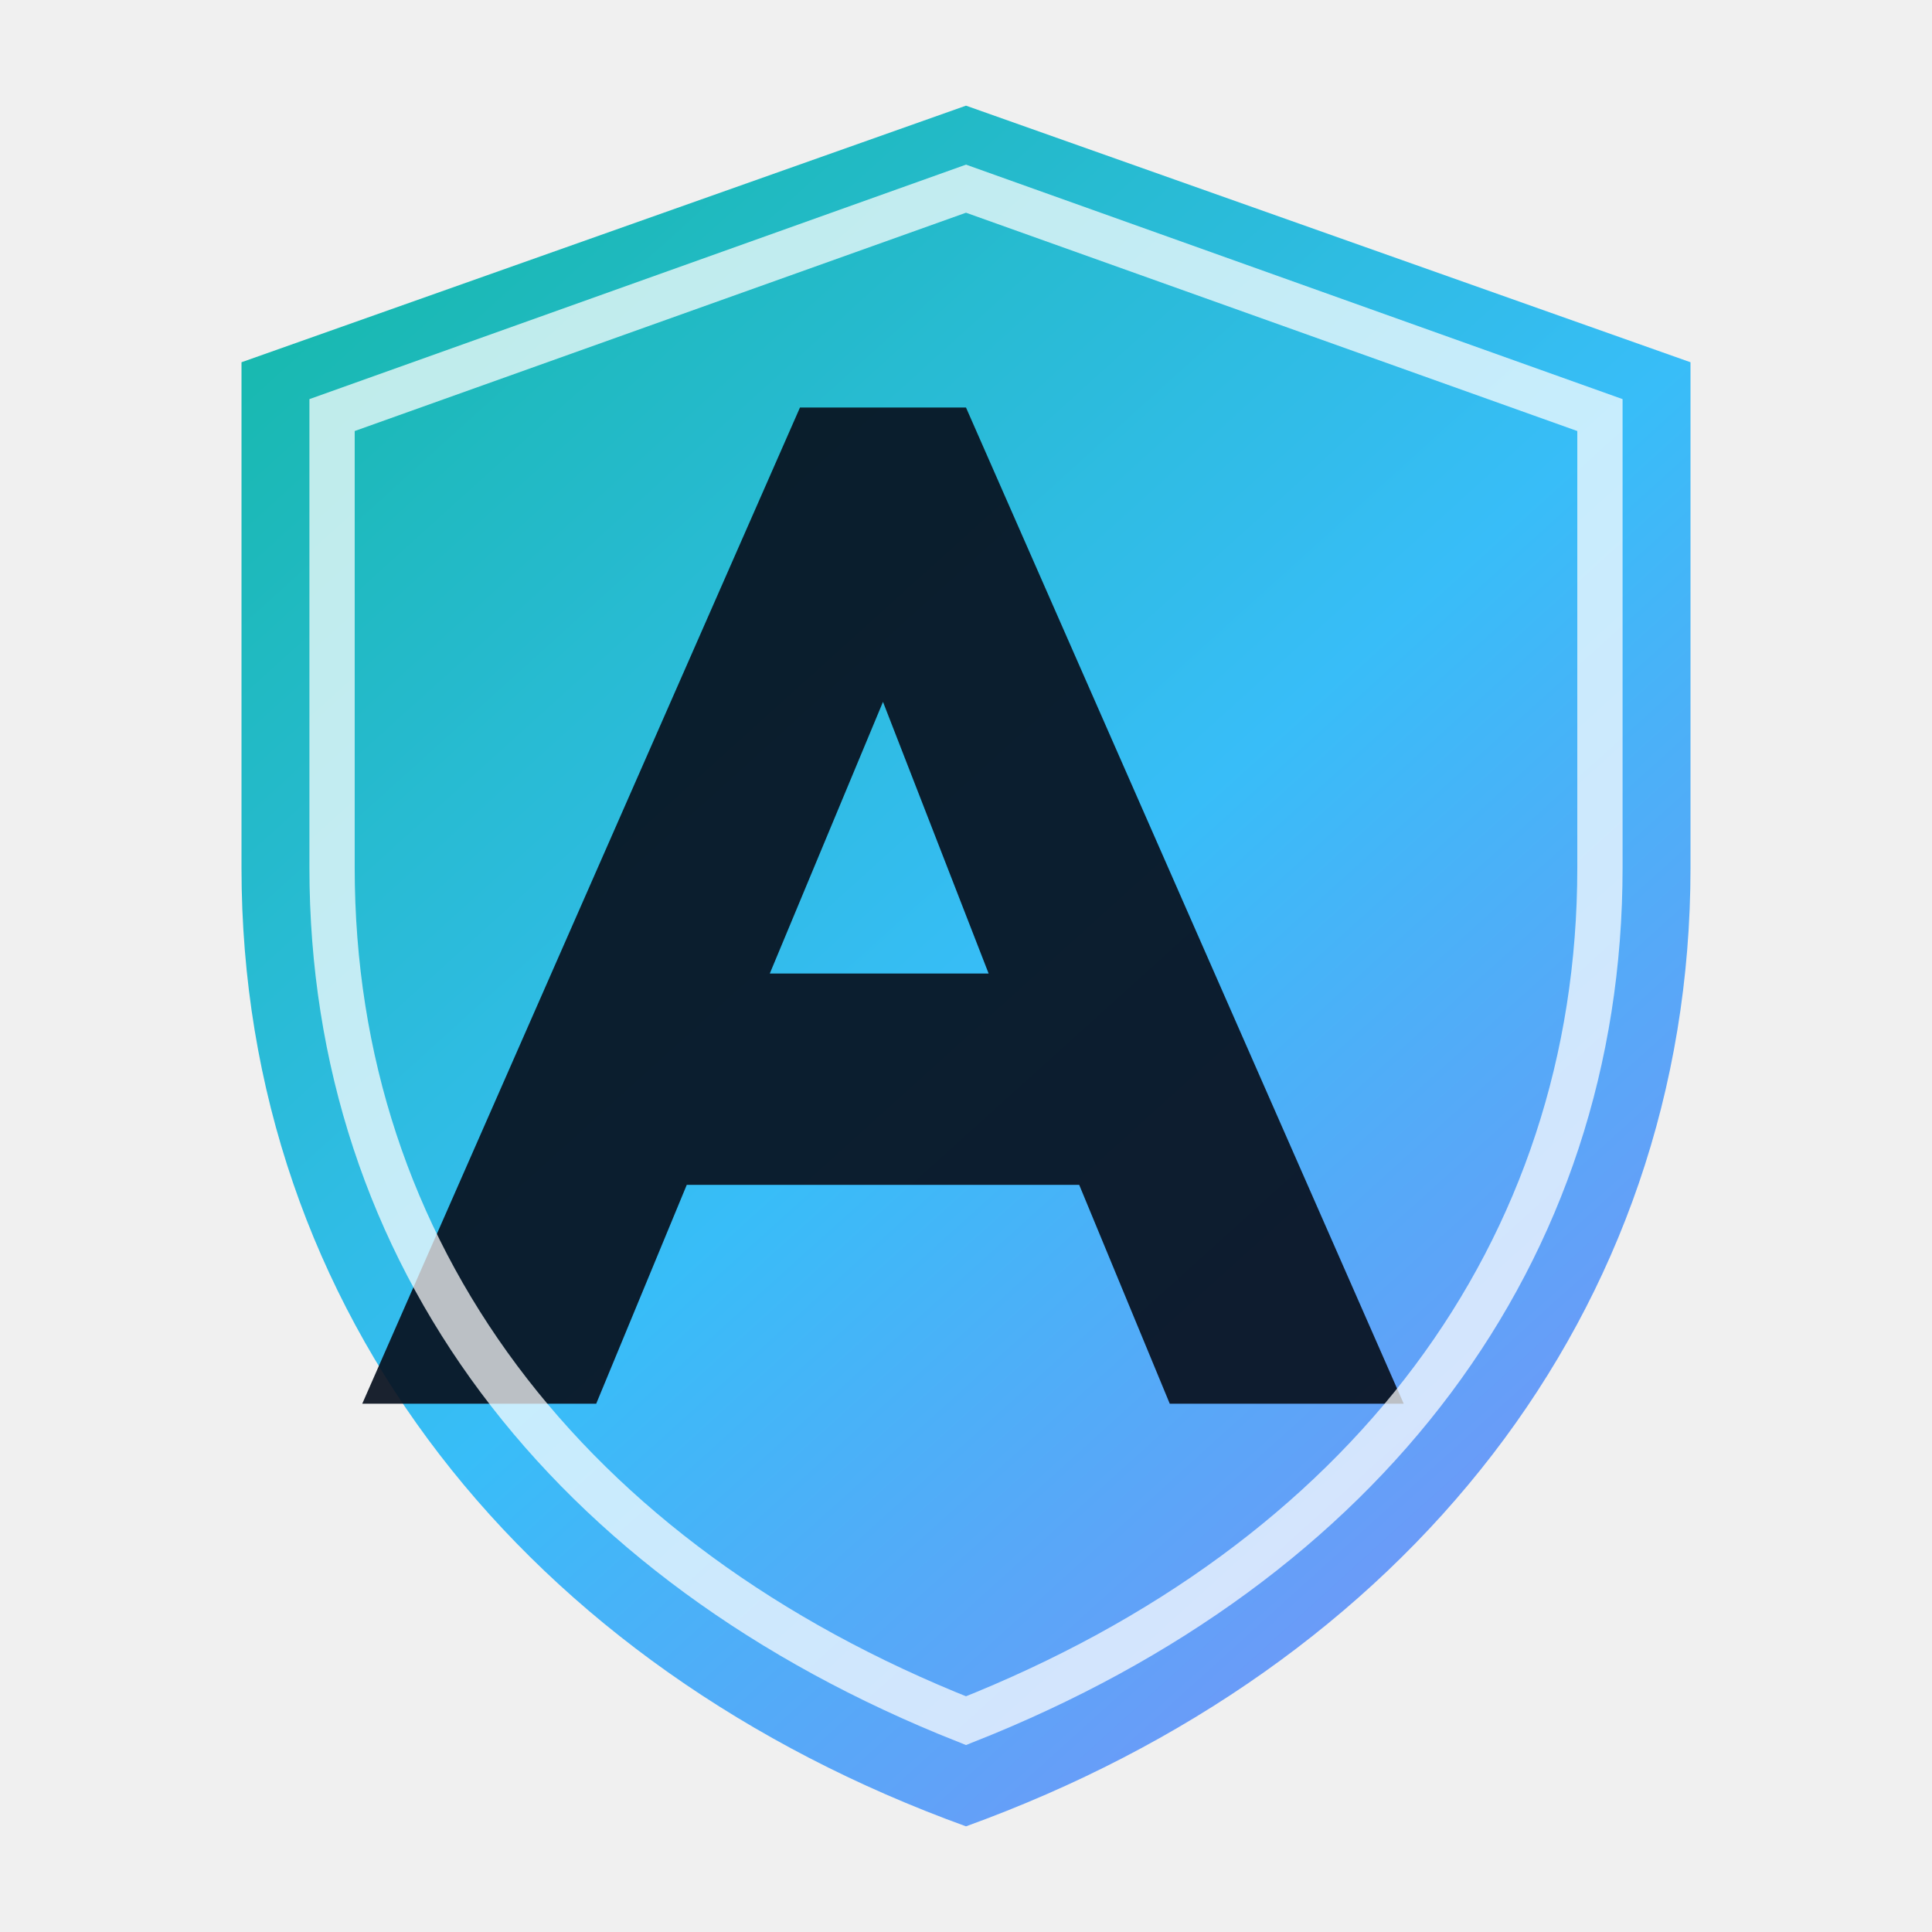
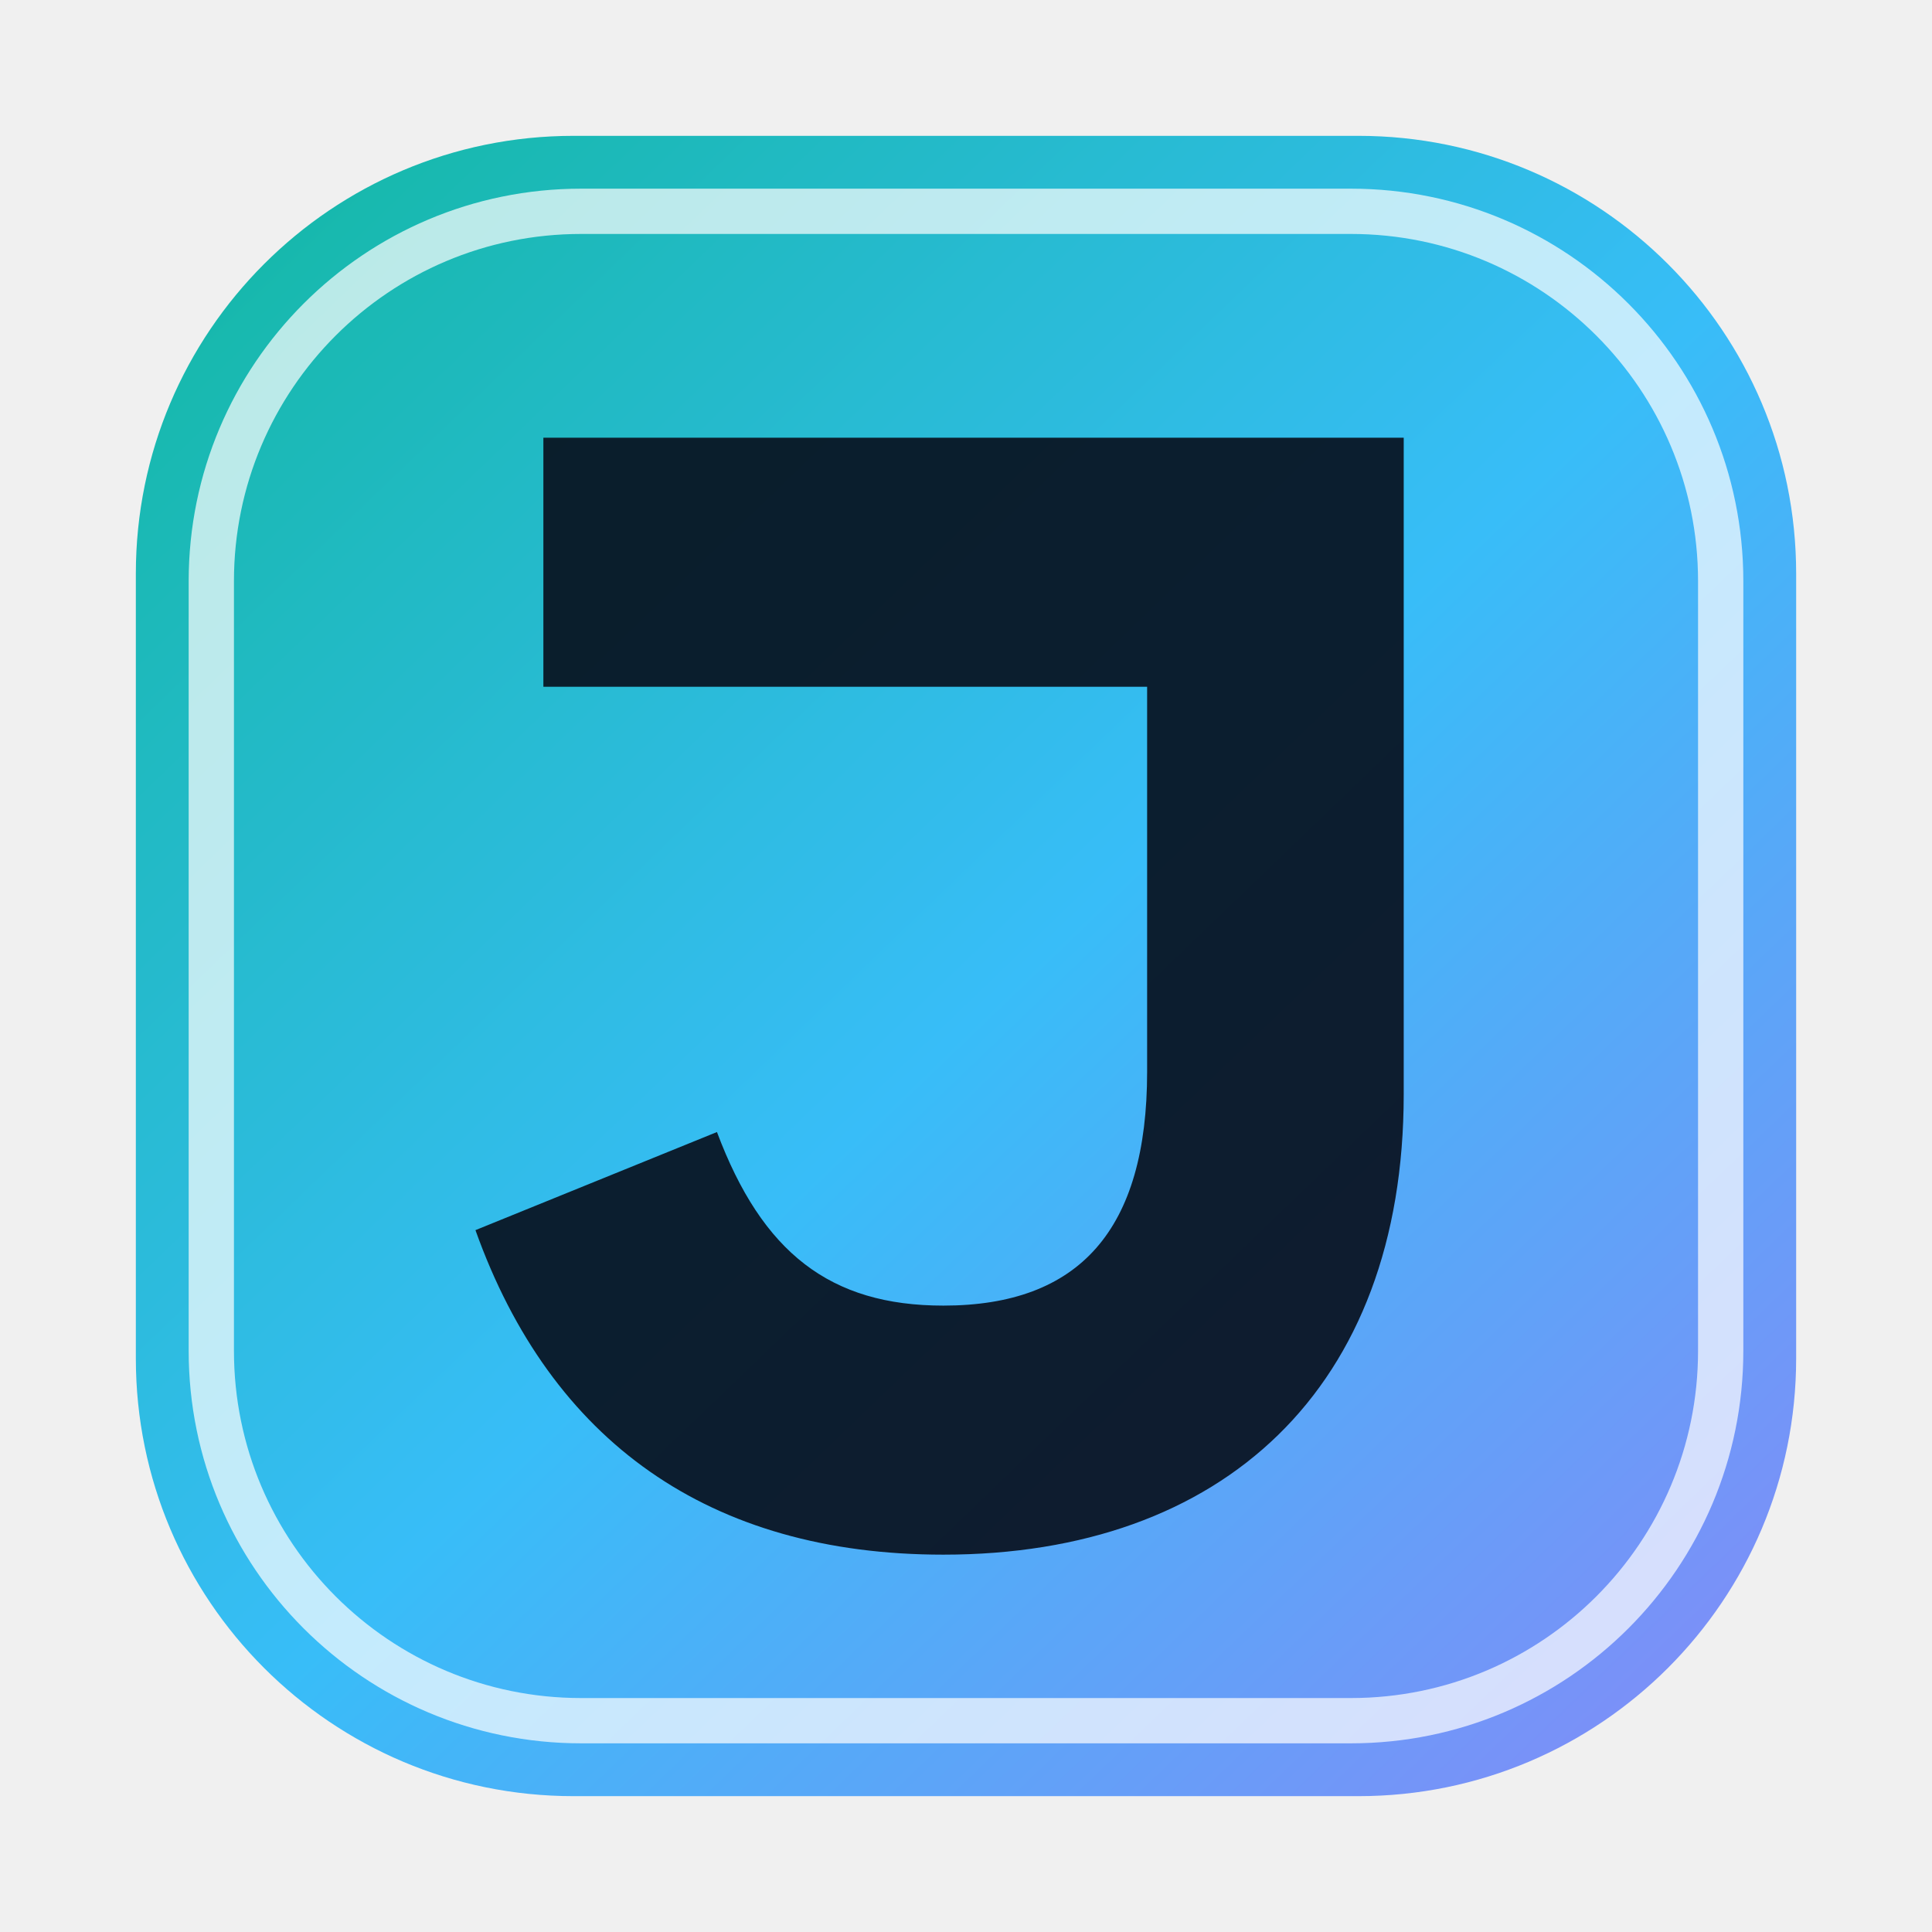
<svg xmlns="http://www.w3.org/2000/svg" viewBox="0 0 256 256" role="img" aria-labelledby="title desc">
  <defs>
-     <linearGradient id="bg" x1="32" y1="24" x2="220" y2="232" gradientUnits="userSpaceOnUse">
+     <linearGradient id="bg" x1="28" y1="24" x2="228" y2="232" gradientUnits="userSpaceOnUse">
      <stop stop-color="#14b8a6" />
      <stop offset="0.52" stop-color="#38bdf8" />
      <stop offset="1" stop-color="#818cf8" />
    </linearGradient>
  </defs>
-   <path fill="url(#bg)" d="M128 14 224 48v67c0 59-38 106-96 127-58-21-96-68-96-127V48l96-34Z" />
-   <path fill="#08111f" fill-opacity=".92" d="m128 54 58 132h-31l-12-29H91l-12 29H48l58-132h22Zm3 75-14-36-15 36h29Z" />
-   <path fill="none" stroke="#fff" stroke-opacity=".72" stroke-width="6" d="M128 25 212 55v60c0 51-31 92-84 113-53-21-84-62-84-113V55l84-30Z" />
+   <rect x="18" y="18" width="220" height="220" rx="58" fill="url(#bg)" />
+   <path fill="#08111f" fill-opacity=".92" d="M72 58h114v87c0 39-24 61-61 61-31 0-52-15-62-43l32-13c6 16 15 23 30 23 18 0 27-10 27-31V91H72V58Z" />
+   <rect x="28" y="28" width="200" height="200" rx="49" fill="none" stroke="#fff" stroke-opacity=".7" stroke-width="6" />
</svg>
